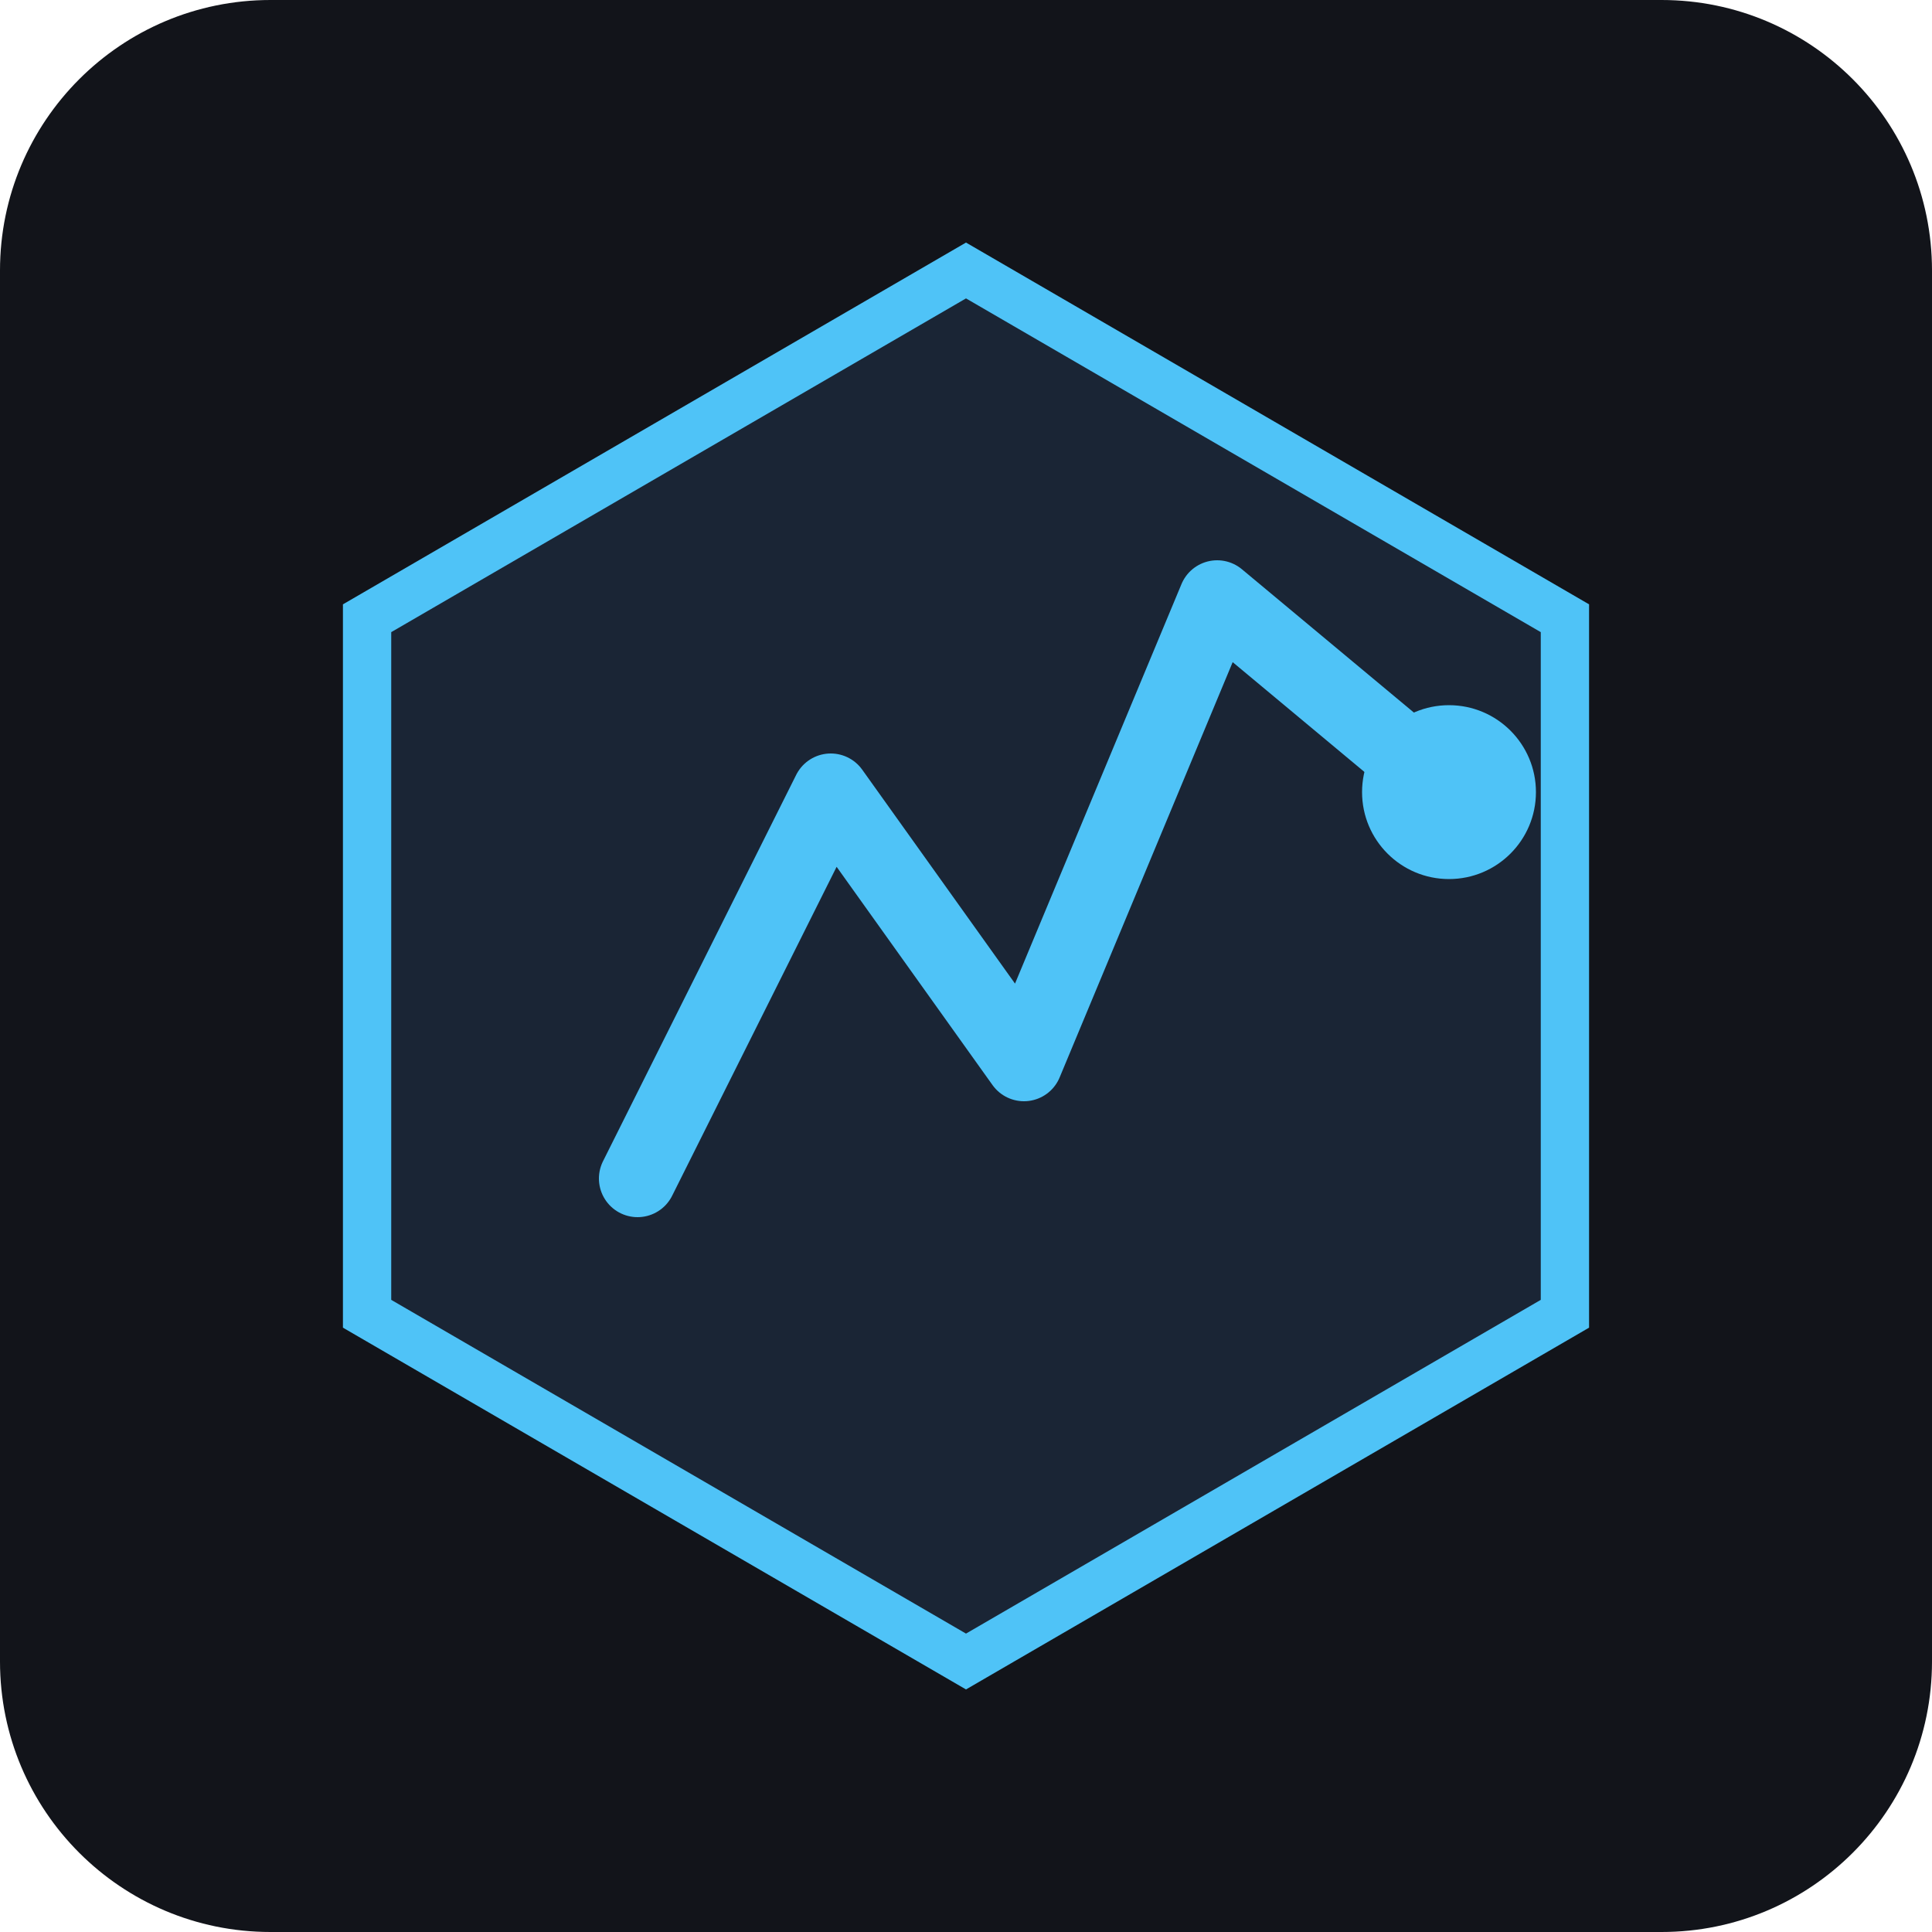
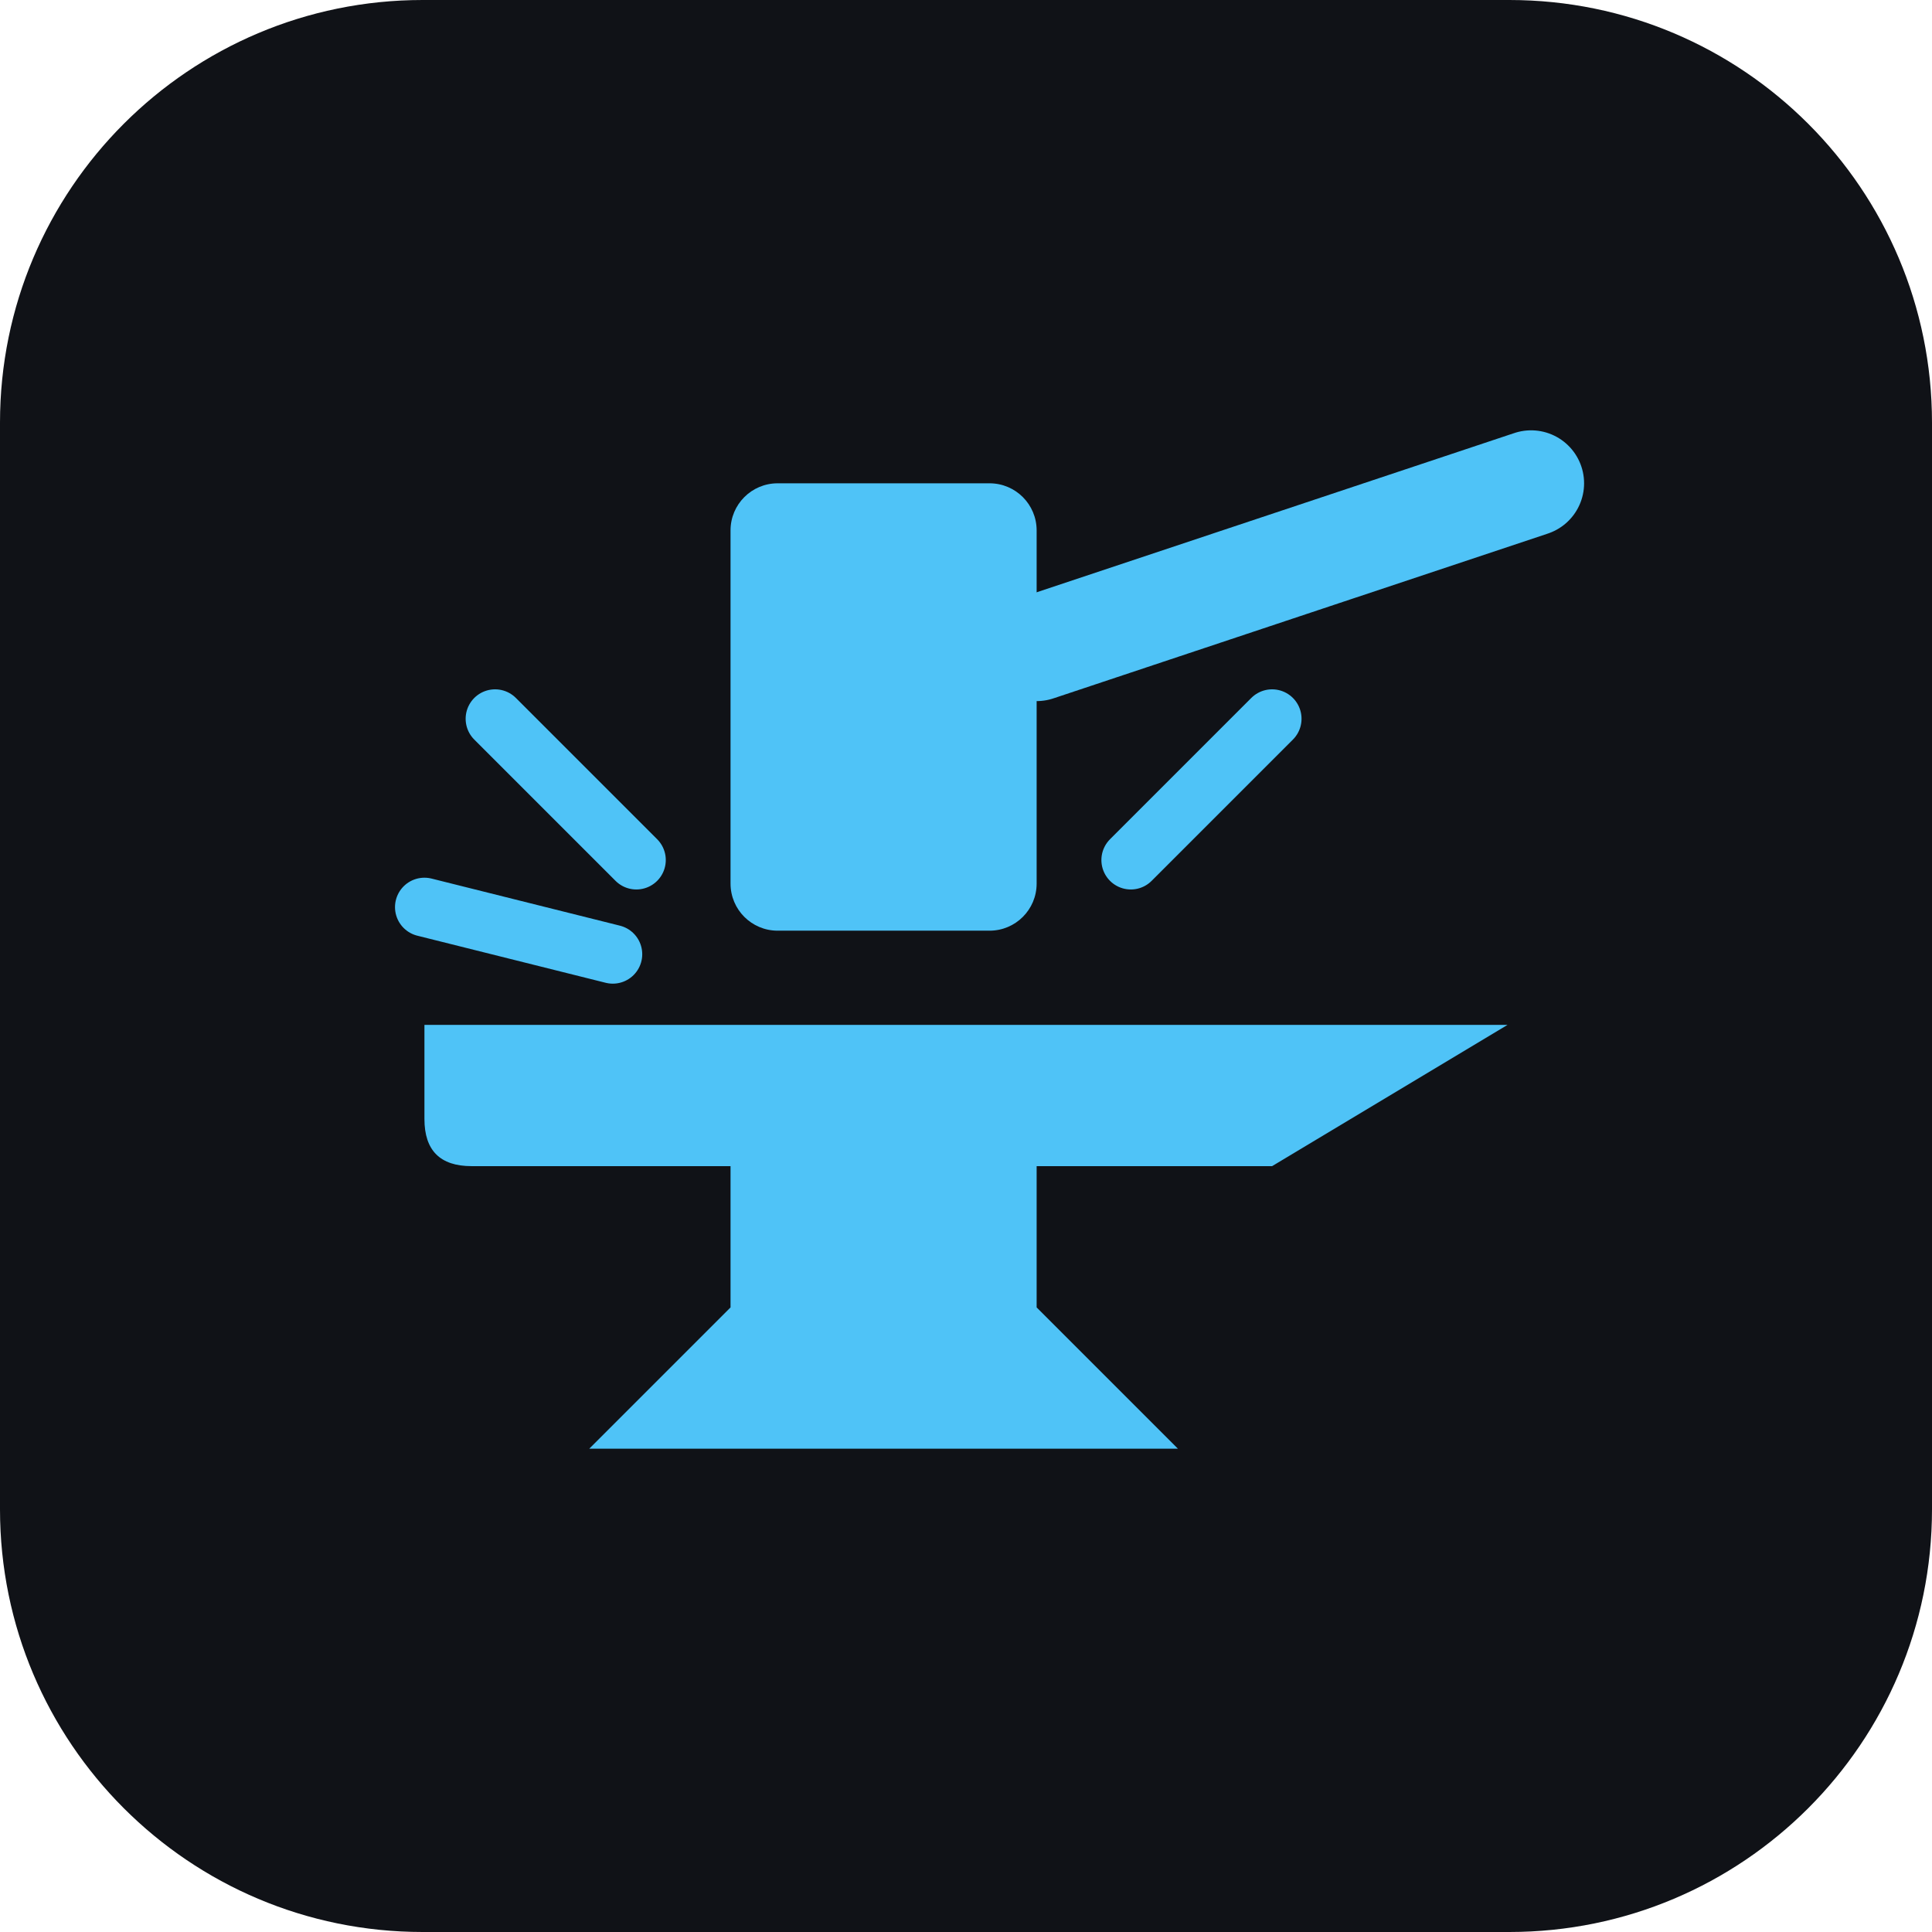
- <svg xmlns="http://www.w3.org/2000/svg" viewBox="-50 -50 100 100">
-   <rect x="-50" y="-50" width="100" height="100" fill="#12141a" rx="14" />
-   <polygon points="0,-36 31,-18 31,18 0,36 -31,18 -31,-18" fill="#1a2535" stroke="#4fc3f7" stroke-width="2.5" />
-   <polyline points="-17,11 -7,-9 3,5 13,-19 25,-9" fill="none" stroke="#4fc3f7" stroke-width="4" stroke-linecap="round" stroke-linejoin="round" />
-   <circle cx="25" cy="-9" r="4.5" fill="#4fc3f7" />
+ <svg xmlns="http://www.w3.org/2000/svg" viewBox="0 0 64 64">
+   <rect width="64" height="64" rx="14" fill="#101217" />
+   <g transform="translate(32 32) scale(0.78) translate(-33 -37.5)">
+     <path fill="#4fc3f7" d="M10 40H56L46 46H36V52L42 58H17L23 52V46H12Q10 46 10 44Z" />
+     <rect fill="#4fc3f7" x="23" y="17" width="13" height="19" rx="2" />
+     <g fill="none" stroke="#4fc3f7" stroke-linecap="round">
+       <path stroke-width="4.5" d="M36 24L57 17" />
+       <path stroke-width="2.5" d="M19 33L13 27M18 37L10 35M40 33L46 27" />
+     </g>
+   </g>
</svg>
